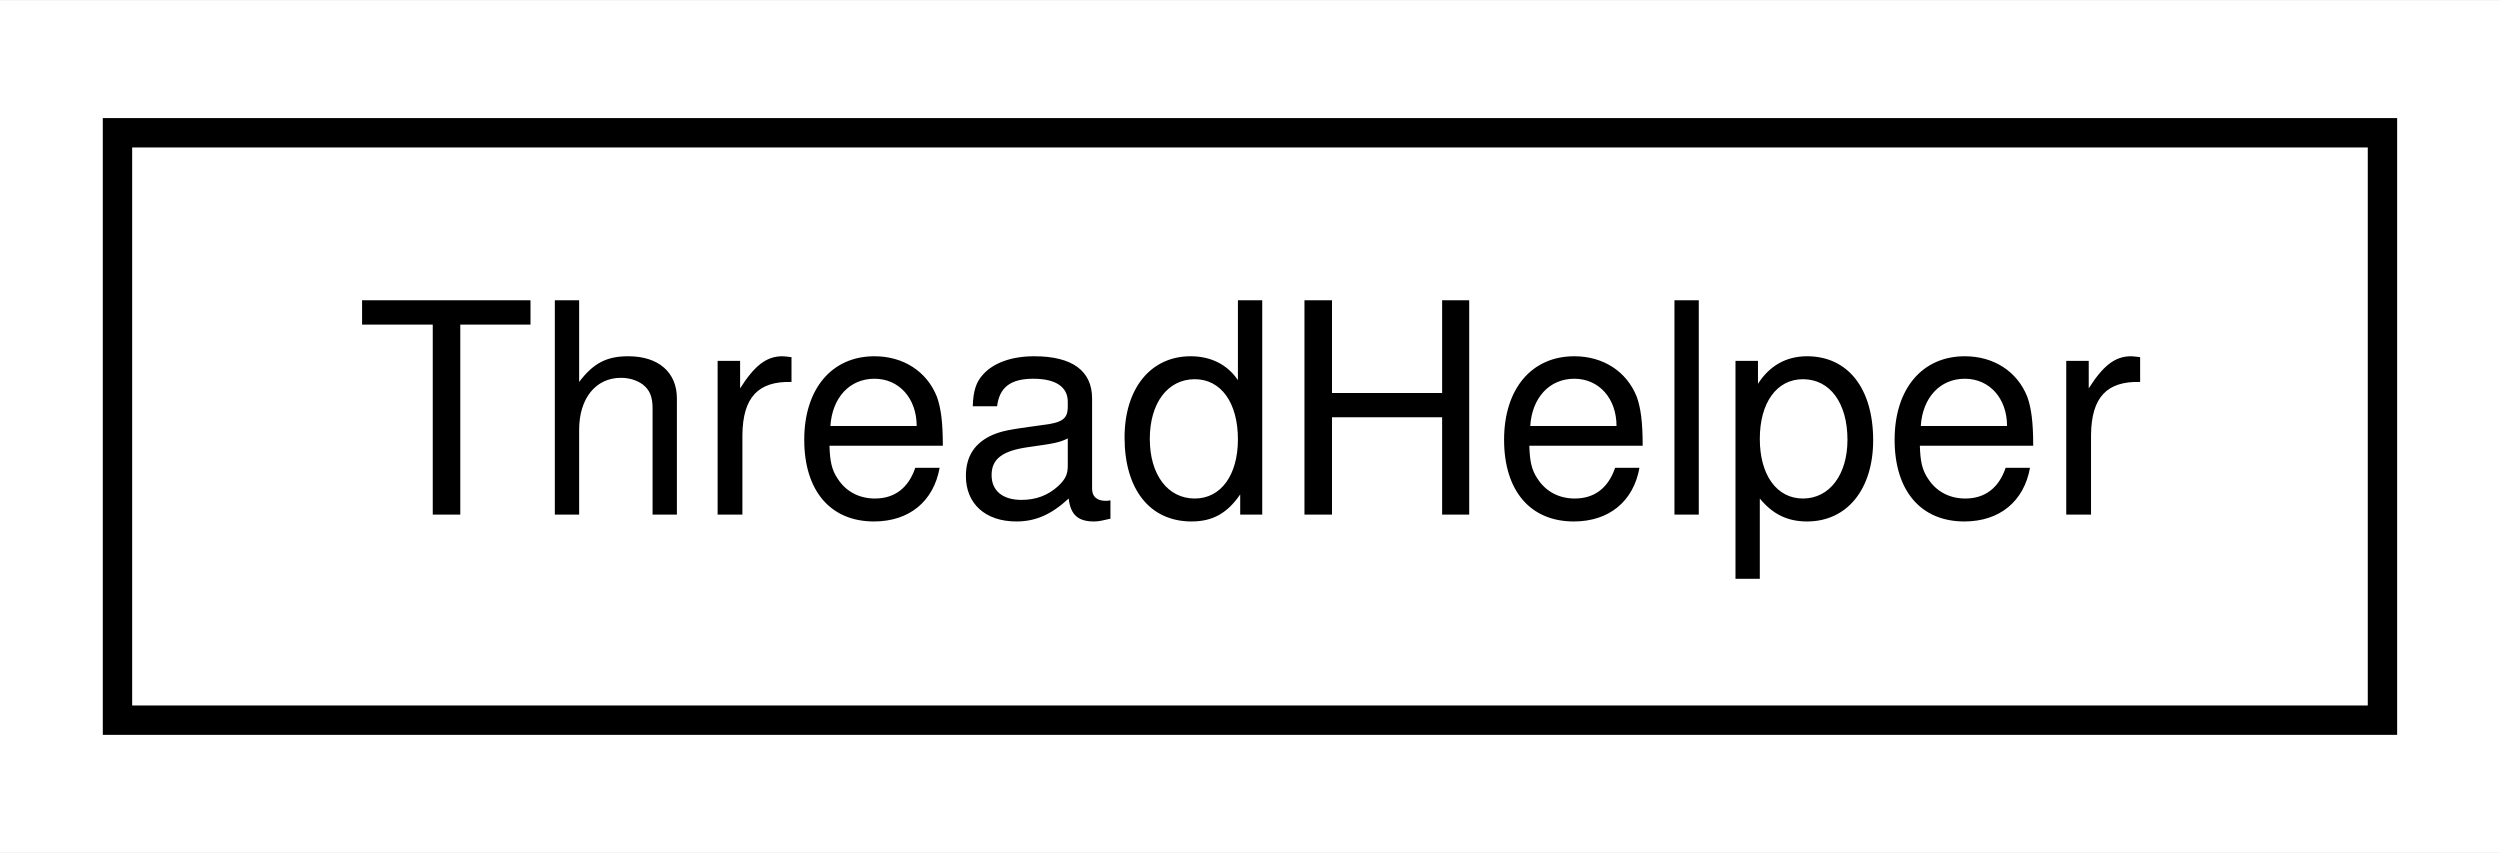
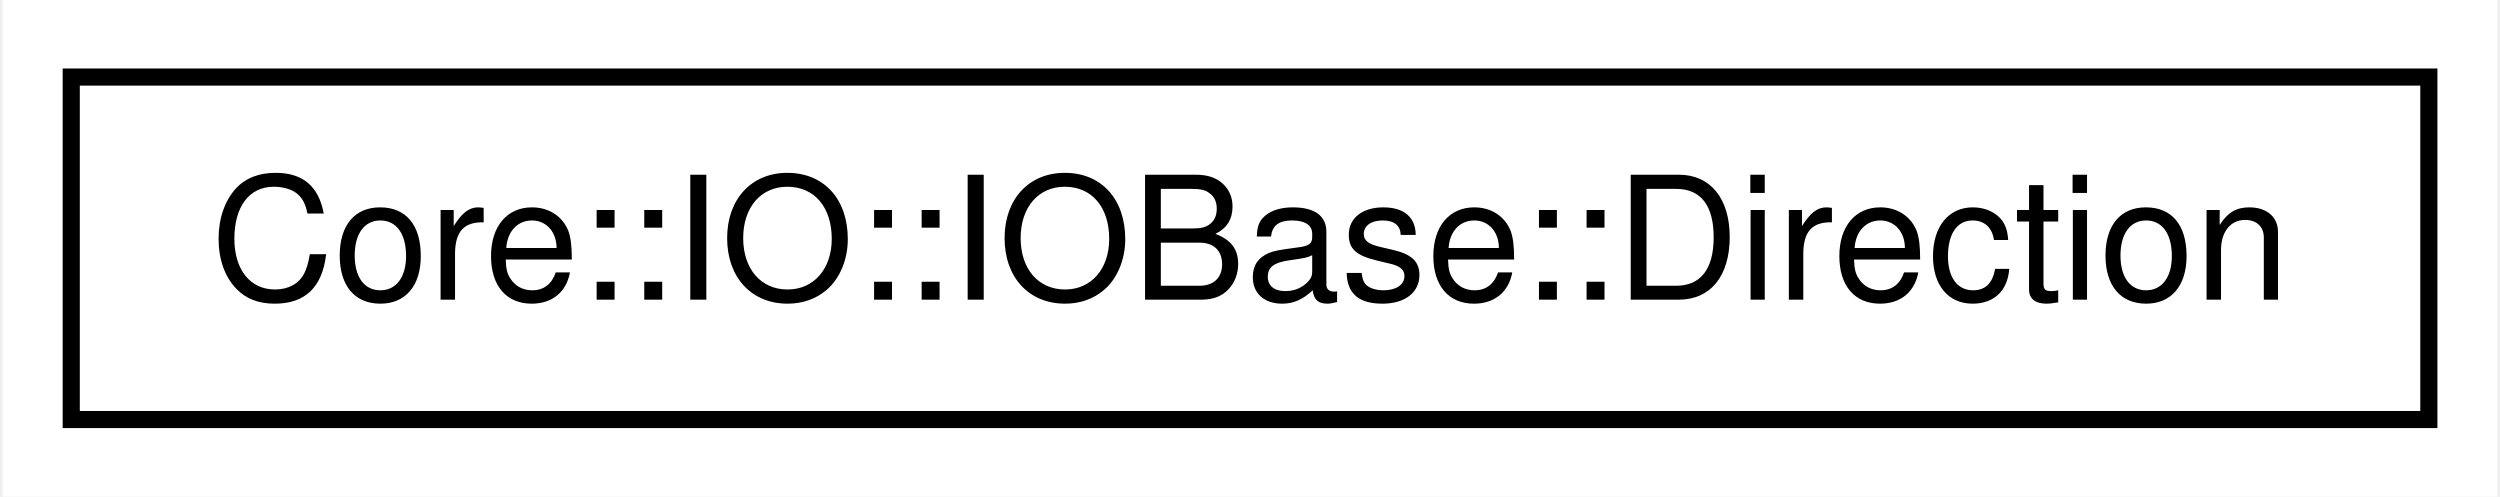
- <svg xmlns="http://www.w3.org/2000/svg" xmlns:xlink="http://www.w3.org/1999/xlink" width="85pt" height="29pt" viewBox="0.00 0.00 85.12 29.00">
+ <svg xmlns="http://www.w3.org/2000/svg" xmlns:xlink="http://www.w3.org/1999/xlink" width="146pt" height="29pt" viewBox="0.00 0.00 145.68 29.00">
  <g id="graph0" class="graph" transform="scale(1 1) rotate(0) translate(4 25)">
-     <polygon fill="#ffffff" stroke="transparent" points="-4,4 -4,-25 81.118,-25 81.118,4 -4,4" />
+     <polygon fill="#ffffff" stroke="transparent" points="-4,4 -4,-25 141.685,-25 141.685,4 -4,4" />
    <g id="node1" class="node">
      <g id="a_node1">
-         <a xlink:href="classThreadHelper.html" target="_top" xlink:title="The ThreadHelper class wraps the attributes and other arguements necessary to create a pthread...">
-           <polygon fill="#ffffff" stroke="#000000" points="0,-.5 0,-20.5 77.118,-20.5 77.118,-.5 0,-.5" />
-           <text text-anchor="middle" x="38.559" y="-7.5" font-family="Helvetica,sans-Serif" font-size="10.00" fill="#000000">ThreadHelper</text>
+         <a xlink:href="structCore_1_1IO_1_1IOBase_1_1Direction.html" target="_top" xlink:title="The Direction struct holds the enum to represent an Input or Output. ">
+           <polygon fill="#ffffff" stroke="#000000" points="0,-.5 0,-20.5 137.685,-20.5 137.685,-.5 0,-.5" />
+           <text text-anchor="middle" x="68.843" y="-7.5" font-family="Helvetica,sans-Serif" font-size="10.00" fill="#000000">Core::IO::IOBase::Direction</text>
        </a>
      </g>
    </g>
  </g>
</svg>
